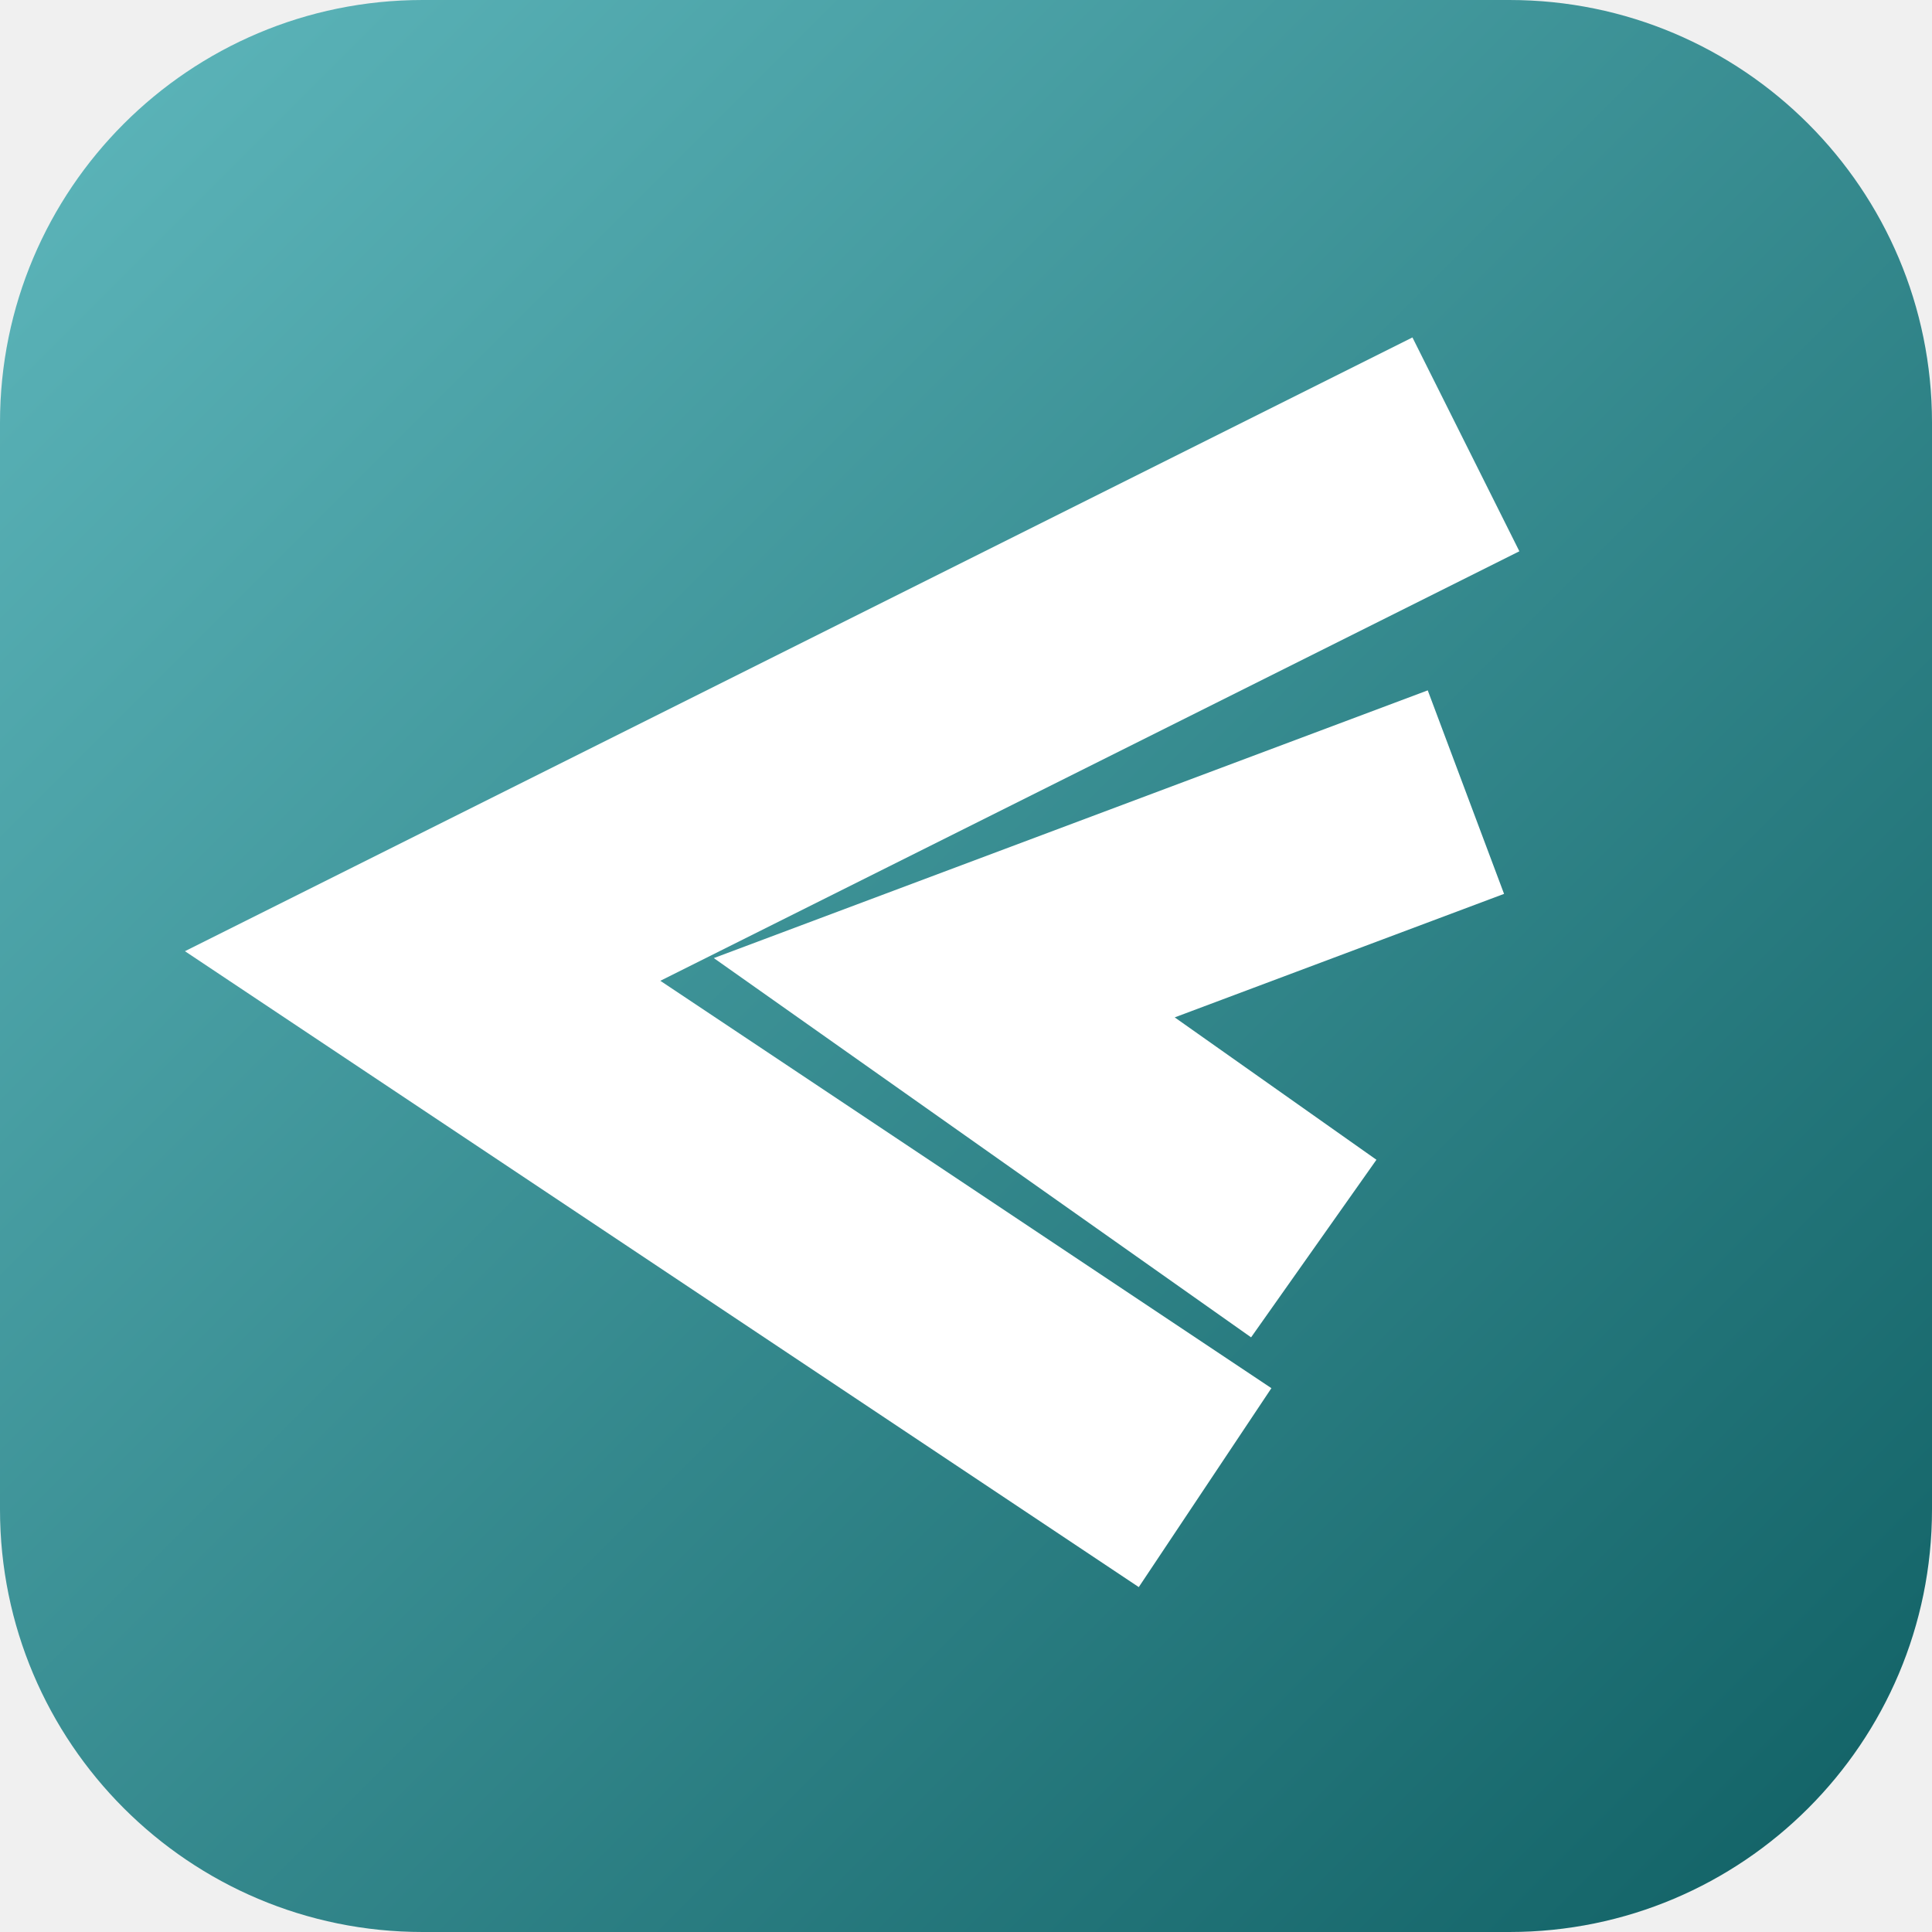
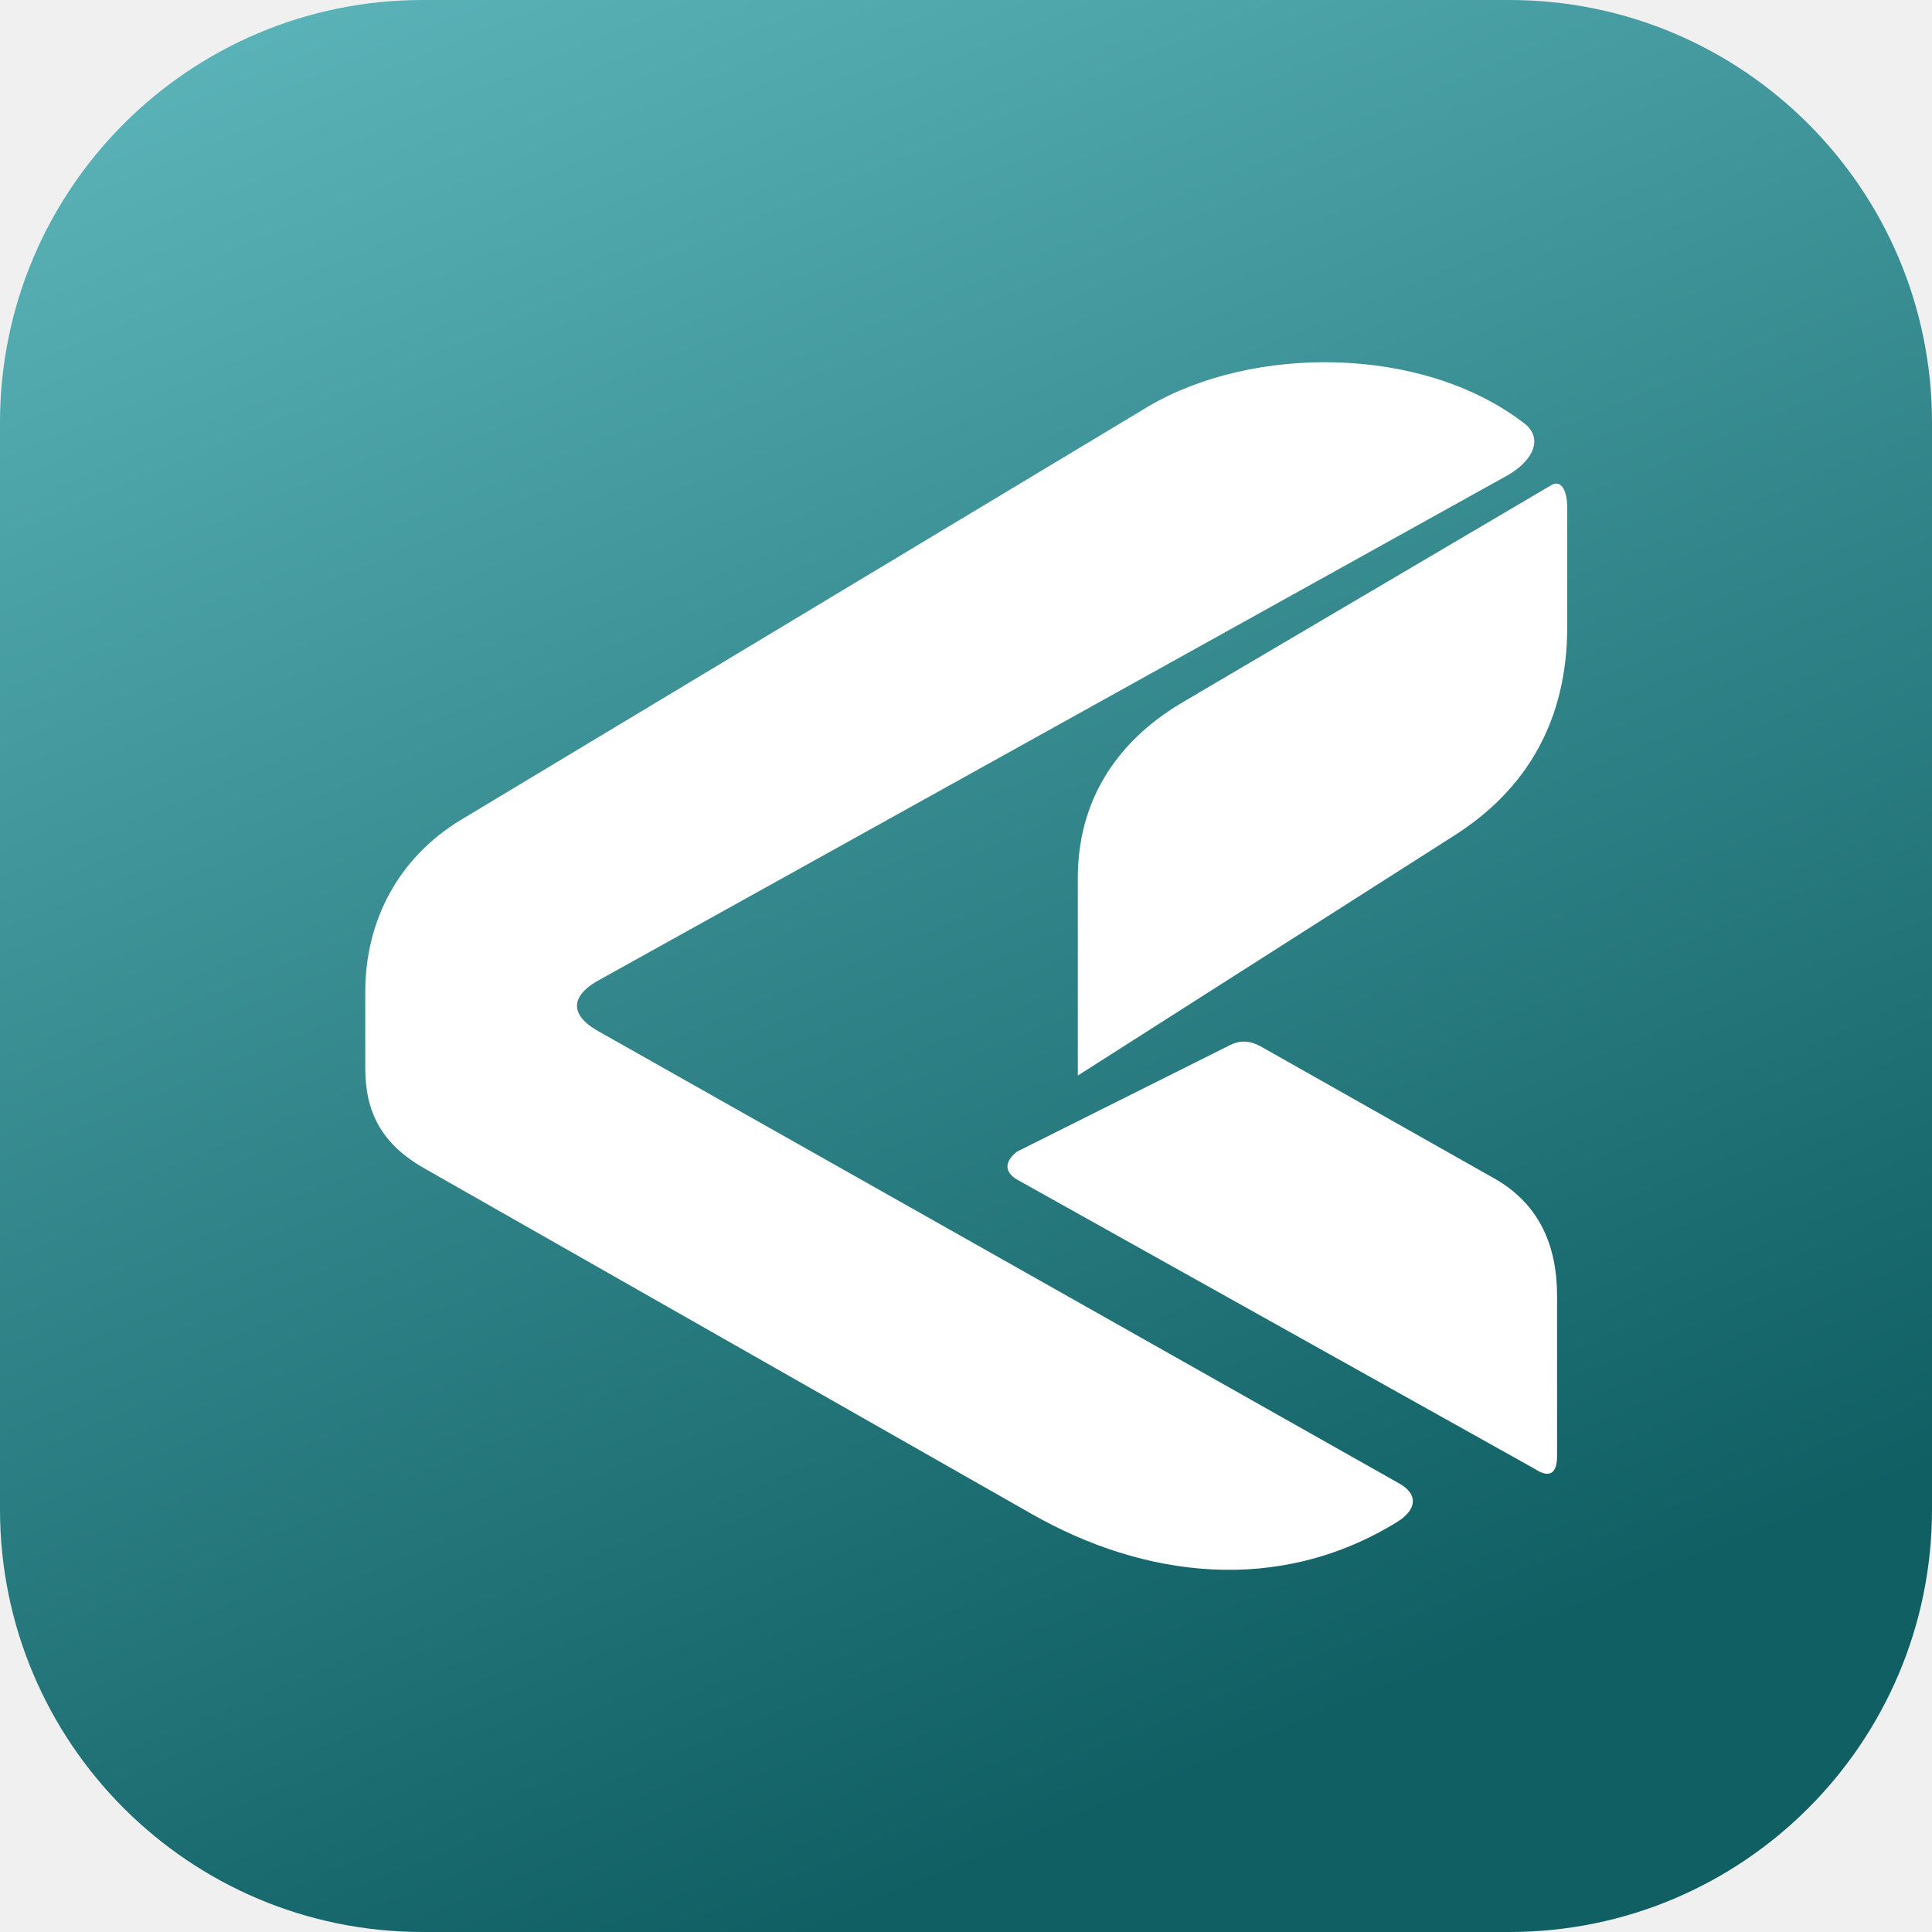
<svg xmlns="http://www.w3.org/2000/svg" viewBox="0 0 64 64">
  <defs>
-     <linearGradient id="g" x1="0" y1="0" x2="1" y2="1">
+     <linearGradient id="g" x1="0" y1="0" x2="0.42" y2="1">
      <stop offset="0%" stop-color="#5fb8bd" />
      <stop offset="100%" stop-color="#0f5f63" />
    </linearGradient>
  </defs>
  <rect width="64" height="64" rx="14" fill="url(#g)" />
-   <g transform="translate(32 32) scale(0.72) translate(-32 -32)" fill="none" stroke="#ffffff" stroke-linejoin="miter" stroke-miterlimit="4">
-     <path d="M55 8 L7 32 L43 56" stroke-width="11" />
-     <path d="M55 24 L31 33 L48 45" stroke-width="10" />
+   <g transform="translate(12.1 12) scale(0.084) translate(-200 -102.7)" fill="#ffffff">
+     <path d="M656 126C665 132 661 141 651 147L291 347C281 353 281 360 291 366L608 545C615 549 615 555 607 560C560 589 507 582 463 557L224 421C206 411 200 398 200 381V351C200 323 213 298 238 283L509 120C550 96 616 96 656 126Z" />
+     <path d="M668 151C672 149 674 154 674 160V207C674 244 658 271 630 289L481 384V306C481 277 495 253 522 237L668 151Z" />
+     <path d="M541 372C545 370 549 370 554 373L646 425C663 435 670 451 670 471V534C670 541 667 543 661 539L457 425C452 422 452 418 457 414L541 372Z" />
  </g>
</svg>
